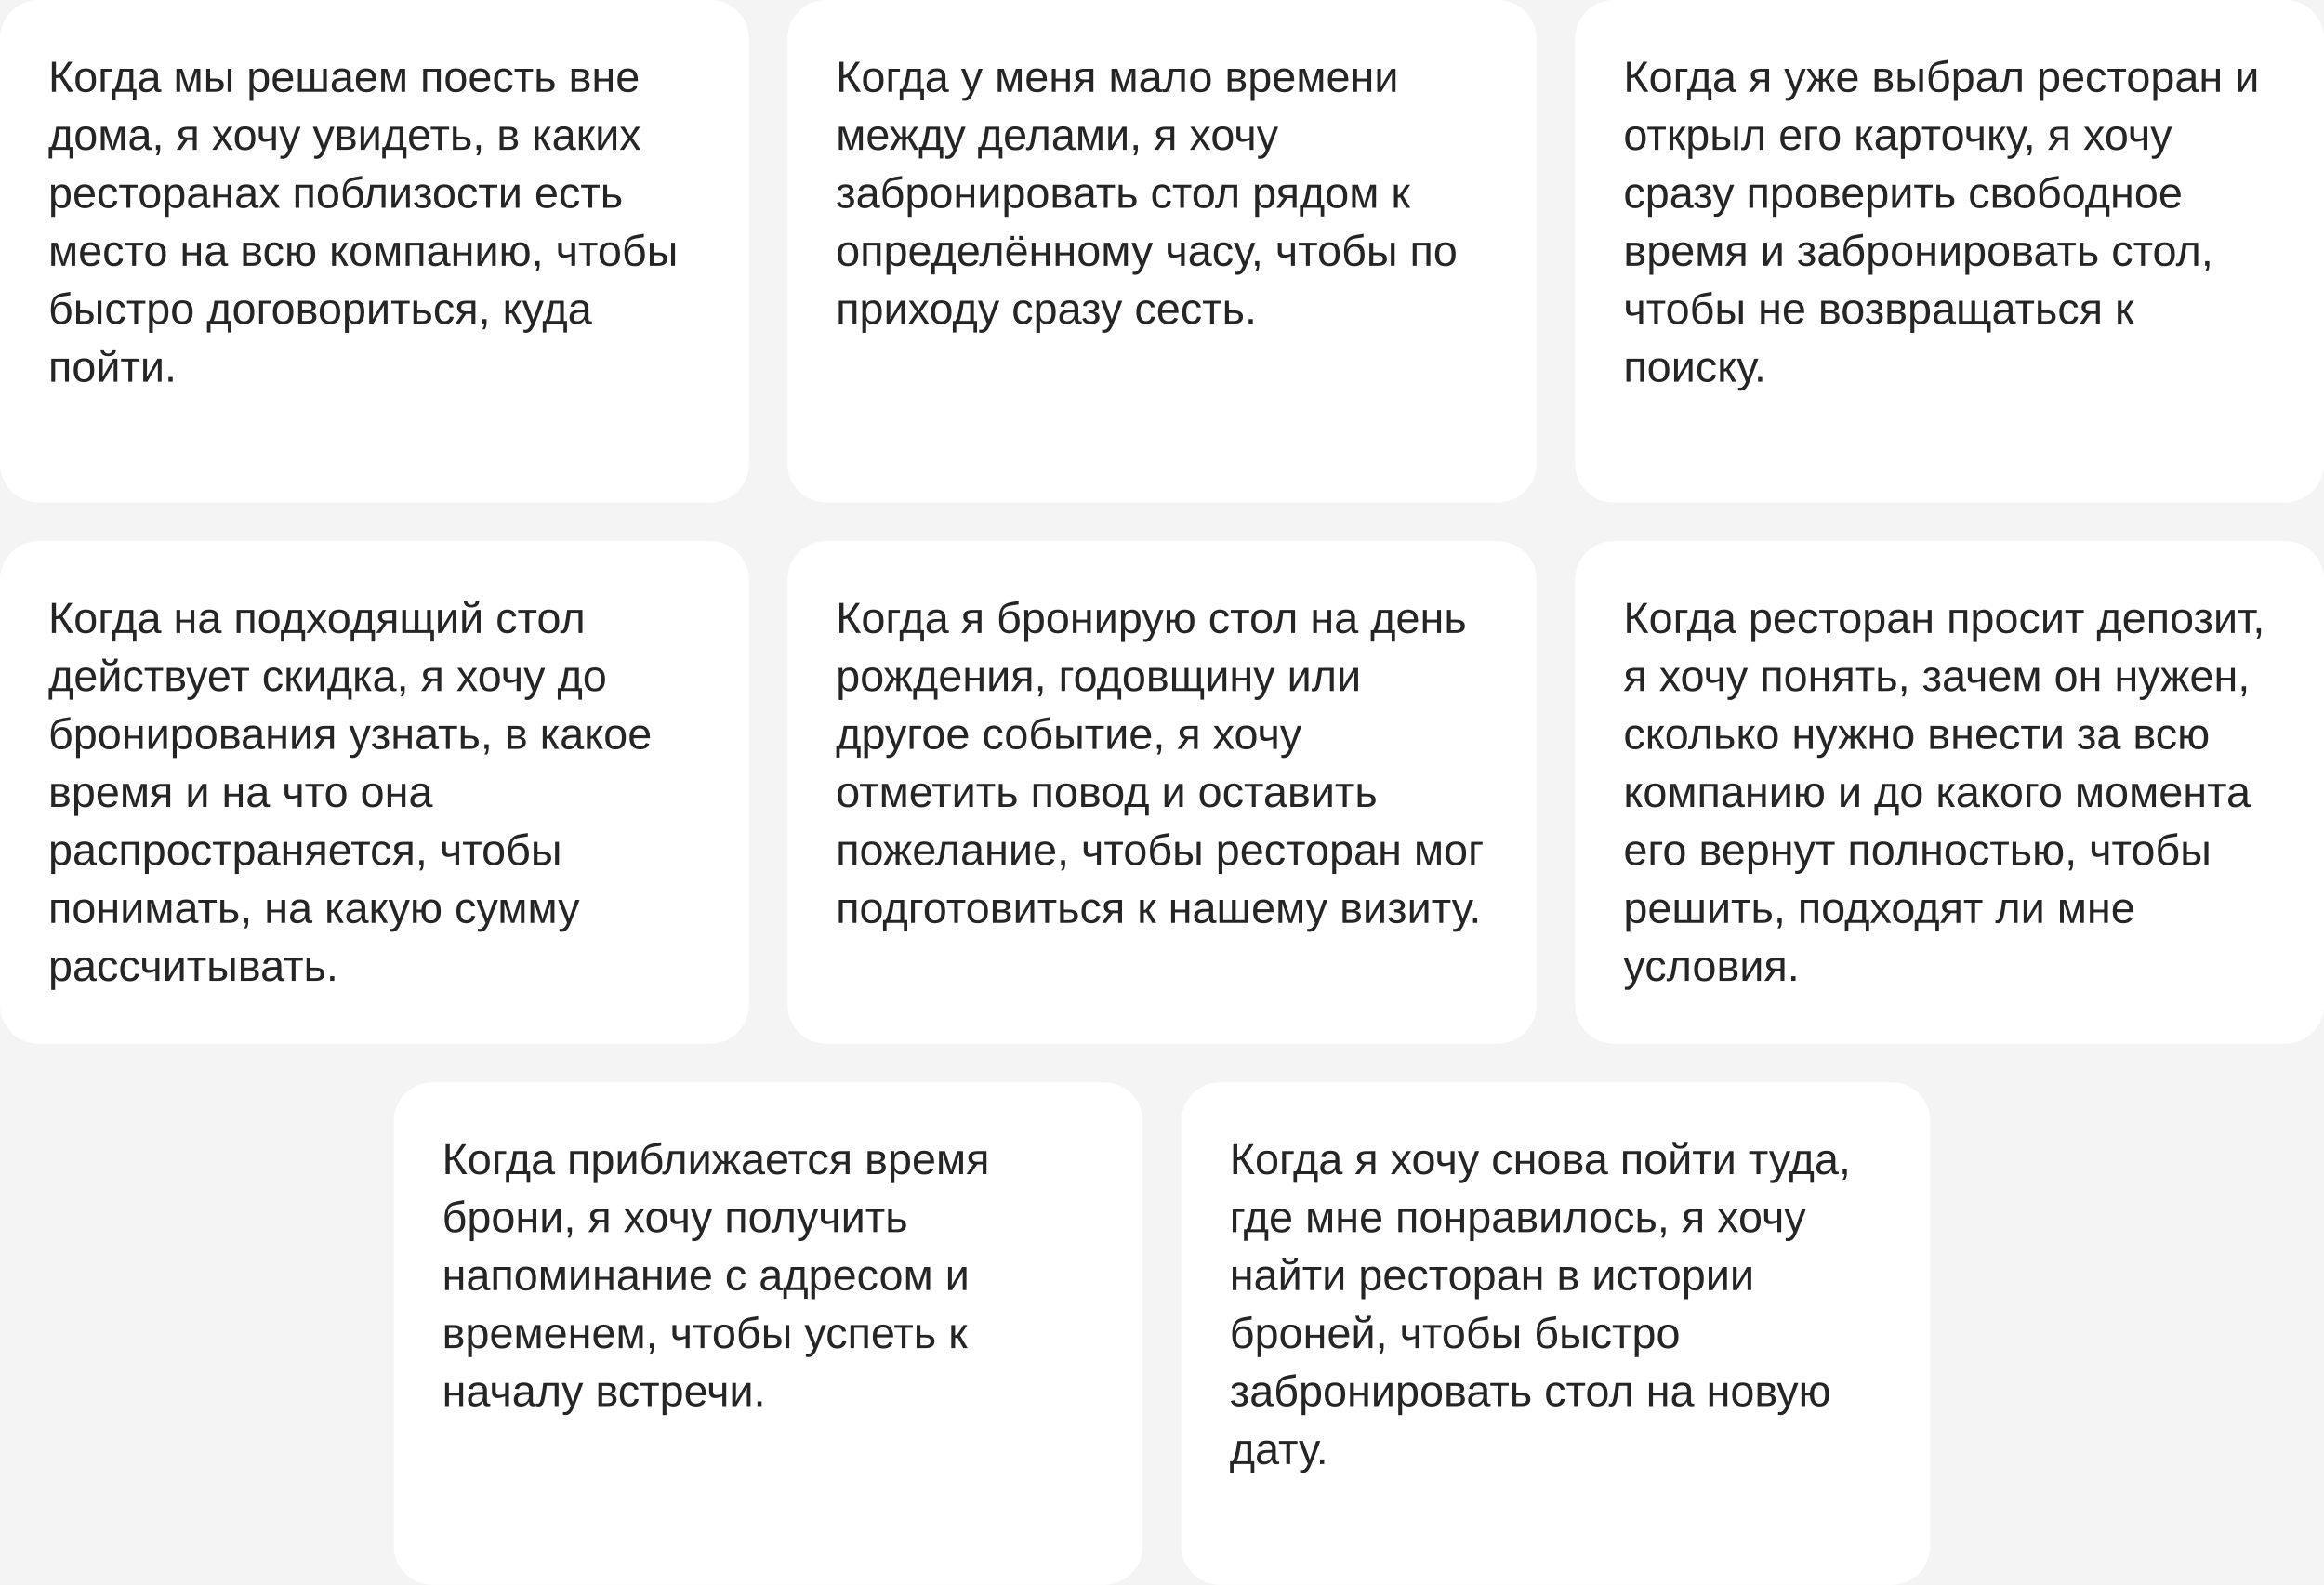
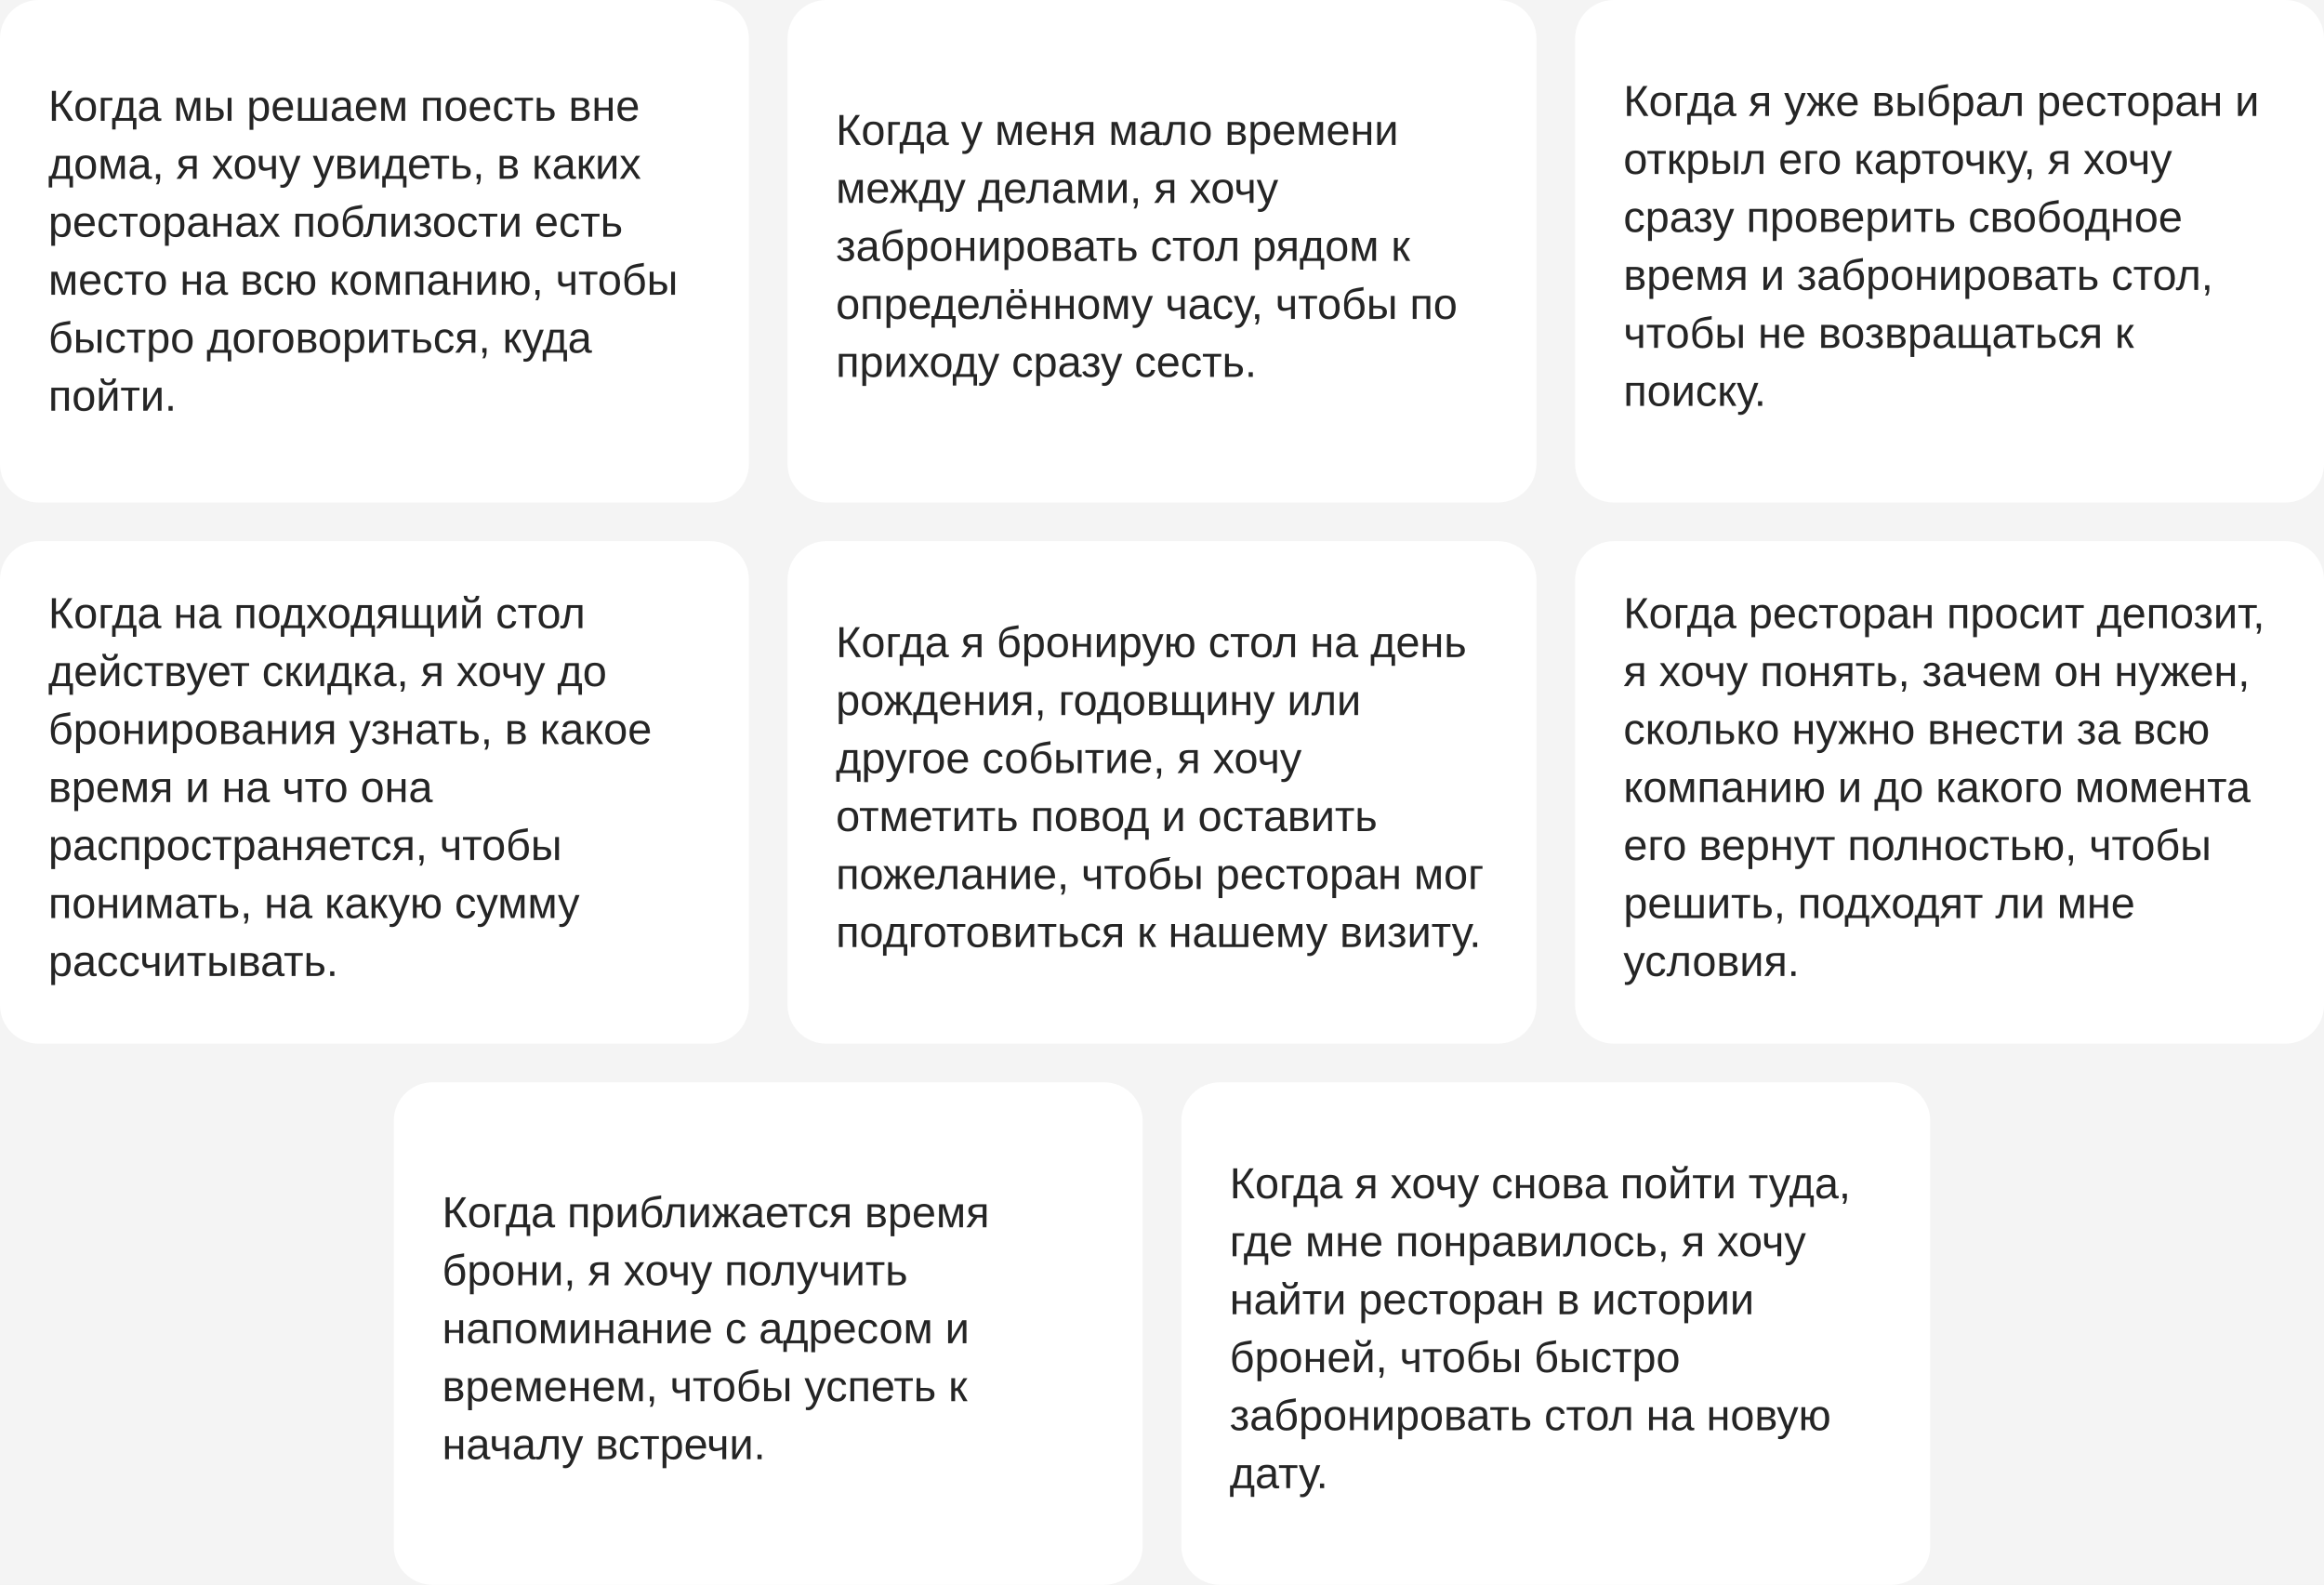
<svg xmlns="http://www.w3.org/2000/svg" viewBox="0 0 962 656" width="962" height="656" font-family="Arial, sans-serif">
  <rect width="100%" height="100%" fill="#f4f4f4" />
  <rect x="0" y="0" width="310" height="208" rx="16" fill="#fff" />
-   <text x="20" y="38" font-size="18" fill="#252525">Когда мы решаем поесть вне</text>
-   <text x="20" y="62" font-size="18" fill="#252525">дома, я хочу увидеть, в каких</text>
-   <text x="20" y="86" font-size="18" fill="#252525">ресторанах поблизости есть</text>
-   <text x="20" y="110" font-size="18" fill="#252525">место на всю компанию, чтобы</text>
-   <text x="20" y="134" font-size="18" fill="#252525">быстро договориться, куда</text>
-   <text x="20" y="158" font-size="18" fill="#252525">пойти.</text>
+   <text x="20" y="50" font-size="18" fill="#252525">Когда мы решаем поесть вне</text>
+   <text x="20" y="74" font-size="18" fill="#252525">дома, я хочу увидеть, в каких</text>
+   <text x="20" y="98" font-size="18" fill="#252525">ресторанах поблизости есть</text>
+   <text x="20" y="122" font-size="18" fill="#252525">место на всю компанию, чтобы</text>
+   <text x="20" y="146" font-size="18" fill="#252525">быстро договориться, куда</text>
+   <text x="20" y="170" font-size="18" fill="#252525">пойти.</text>
  <rect x="326" y="0" width="310" height="208" rx="16" fill="#fff" />
-   <text x="346" y="38" font-size="18" fill="#252525">Когда у меня мало времени</text>
-   <text x="346" y="62" font-size="18" fill="#252525">между делами, я хочу</text>
-   <text x="346" y="86" font-size="18" fill="#252525">забронировать стол рядом к</text>
-   <text x="346" y="110" font-size="18" fill="#252525">определённому часу, чтобы по</text>
-   <text x="346" y="134" font-size="18" fill="#252525">приходу сразу сесть.</text>
+   <text x="346" y="60" font-size="18" fill="#252525">Когда у меня мало времени</text>
+   <text x="346" y="84" font-size="18" fill="#252525">между делами, я хочу</text>
+   <text x="346" y="108" font-size="18" fill="#252525">забронировать стол рядом к</text>
+   <text x="346" y="132" font-size="18" fill="#252525">определённому часу, чтобы по</text>
+   <text x="346" y="156" font-size="18" fill="#252525">приходу сразу сесть.</text>
  <rect x="652" y="0" width="310" height="208" rx="16" fill="#fff" />
-   <text x="672" y="38" font-size="18" fill="#252525">Когда я уже выбрал ресторан и</text>
-   <text x="672" y="62" font-size="18" fill="#252525">открыл его карточку, я хочу</text>
-   <text x="672" y="86" font-size="18" fill="#252525">сразу проверить свободное</text>
-   <text x="672" y="110" font-size="18" fill="#252525">время и забронировать стол,</text>
-   <text x="672" y="134" font-size="18" fill="#252525">чтобы не возвращаться к</text>
-   <text x="672" y="158" font-size="18" fill="#252525">поиску.</text>
+   <text x="672" y="48" font-size="18" fill="#252525">Когда я уже выбрал ресторан и</text>
+   <text x="672" y="72" font-size="18" fill="#252525">открыл его карточку, я хочу</text>
+   <text x="672" y="96" font-size="18" fill="#252525">сразу проверить свободное</text>
+   <text x="672" y="120" font-size="18" fill="#252525">время и забронировать стол,</text>
+   <text x="672" y="144" font-size="18" fill="#252525">чтобы не возвращаться к</text>
+   <text x="672" y="168" font-size="18" fill="#252525">поиску.</text>
  <rect x="0" y="224" width="310" height="208" rx="16" fill="#fff" />
-   <text x="20" y="262" font-size="18" fill="#252525">Когда на подходящий стол</text>
-   <text x="20" y="286" font-size="18" fill="#252525">действует скидка, я хочу до</text>
-   <text x="20" y="310" font-size="18" fill="#252525">бронирования узнать, в какое</text>
-   <text x="20" y="334" font-size="18" fill="#252525">время и на что она</text>
-   <text x="20" y="358" font-size="18" fill="#252525">распространяется, чтобы</text>
-   <text x="20" y="382" font-size="18" fill="#252525">понимать, на какую сумму</text>
-   <text x="20" y="406" font-size="18" fill="#252525">рассчитывать.</text>
+   <text x="20" y="260" font-size="18" fill="#252525">Когда на подходящий стол</text>
+   <text x="20" y="284" font-size="18" fill="#252525">действует скидка, я хочу до</text>
+   <text x="20" y="308" font-size="18" fill="#252525">бронирования узнать, в какое</text>
+   <text x="20" y="332" font-size="18" fill="#252525">время и на что она</text>
+   <text x="20" y="356" font-size="18" fill="#252525">распространяется, чтобы</text>
+   <text x="20" y="380" font-size="18" fill="#252525">понимать, на какую сумму</text>
+   <text x="20" y="404" font-size="18" fill="#252525">рассчитывать.</text>
  <rect x="326" y="224" width="310" height="208" rx="16" fill="#fff" />
-   <text x="346" y="262" font-size="18" fill="#252525">Когда я бронирую стол на день</text>
-   <text x="346" y="286" font-size="18" fill="#252525">рождения, годовщину или</text>
-   <text x="346" y="310" font-size="18" fill="#252525">другое событие, я хочу</text>
-   <text x="346" y="334" font-size="18" fill="#252525">отметить повод и оставить</text>
-   <text x="346" y="358" font-size="18" fill="#252525">пожелание, чтобы ресторан мог</text>
-   <text x="346" y="382" font-size="18" fill="#252525">подготовиться к нашему визиту.</text>
+   <text x="346" y="272" font-size="18" fill="#252525">Когда я бронирую стол на день</text>
+   <text x="346" y="296" font-size="18" fill="#252525">рождения, годовщину или</text>
+   <text x="346" y="320" font-size="18" fill="#252525">другое событие, я хочу</text>
+   <text x="346" y="344" font-size="18" fill="#252525">отметить повод и оставить</text>
+   <text x="346" y="368" font-size="18" fill="#252525">пожелание, чтобы ресторан мог</text>
+   <text x="346" y="392" font-size="18" fill="#252525">подготовиться к нашему визиту.</text>
  <rect x="652" y="224" width="310" height="208" rx="16" fill="#fff" />
-   <text x="672" y="262" font-size="18" fill="#252525">Когда ресторан просит депозит,</text>
-   <text x="672" y="286" font-size="18" fill="#252525">я хочу понять, зачем он нужен,</text>
-   <text x="672" y="310" font-size="18" fill="#252525">сколько нужно внести за всю</text>
-   <text x="672" y="334" font-size="18" fill="#252525">компанию и до какого момента</text>
-   <text x="672" y="358" font-size="18" fill="#252525">его вернут полностью, чтобы</text>
-   <text x="672" y="382" font-size="18" fill="#252525">решить, подходят ли мне</text>
-   <text x="672" y="406" font-size="18" fill="#252525">условия.</text>
+   <text x="672" y="260" font-size="18" fill="#252525">Когда ресторан просит депозит,</text>
+   <text x="672" y="284" font-size="18" fill="#252525">я хочу понять, зачем он нужен,</text>
+   <text x="672" y="308" font-size="18" fill="#252525">сколько нужно внести за всю</text>
+   <text x="672" y="332" font-size="18" fill="#252525">компанию и до какого момента</text>
+   <text x="672" y="356" font-size="18" fill="#252525">его вернут полностью, чтобы</text>
+   <text x="672" y="380" font-size="18" fill="#252525">решить, подходят ли мне</text>
+   <text x="672" y="404" font-size="18" fill="#252525">условия.</text>
  <rect x="163" y="448" width="310" height="208" rx="16" fill="#fff" />
-   <text x="183" y="486" font-size="18" fill="#252525">Когда приближается время</text>
-   <text x="183" y="510" font-size="18" fill="#252525">брони, я хочу получить</text>
-   <text x="183" y="534" font-size="18" fill="#252525">напоминание с адресом и</text>
-   <text x="183" y="558" font-size="18" fill="#252525">временем, чтобы успеть к</text>
-   <text x="183" y="582" font-size="18" fill="#252525">началу встречи.</text>
+   <text x="183" y="508" font-size="18" fill="#252525">Когда приближается время</text>
+   <text x="183" y="532" font-size="18" fill="#252525">брони, я хочу получить</text>
+   <text x="183" y="556" font-size="18" fill="#252525">напоминание с адресом и</text>
+   <text x="183" y="580" font-size="18" fill="#252525">временем, чтобы успеть к</text>
+   <text x="183" y="604" font-size="18" fill="#252525">началу встречи.</text>
  <rect x="489" y="448" width="310" height="208" rx="16" fill="#fff" />
-   <text x="509" y="486" font-size="18" fill="#252525">Когда я хочу снова пойти туда,</text>
-   <text x="509" y="510" font-size="18" fill="#252525">где мне понравилось, я хочу</text>
-   <text x="509" y="534" font-size="18" fill="#252525">найти ресторан в истории</text>
-   <text x="509" y="558" font-size="18" fill="#252525">броней, чтобы быстро</text>
-   <text x="509" y="582" font-size="18" fill="#252525">забронировать стол на новую</text>
-   <text x="509" y="606" font-size="18" fill="#252525">дату.</text>
+   <text x="509" y="496" font-size="18" fill="#252525">Когда я хочу снова пойти туда,</text>
+   <text x="509" y="520" font-size="18" fill="#252525">где мне понравилось, я хочу</text>
+   <text x="509" y="544" font-size="18" fill="#252525">найти ресторан в истории</text>
+   <text x="509" y="568" font-size="18" fill="#252525">броней, чтобы быстро</text>
+   <text x="509" y="592" font-size="18" fill="#252525">забронировать стол на новую</text>
+   <text x="509" y="616" font-size="18" fill="#252525">дату.</text>
</svg>
